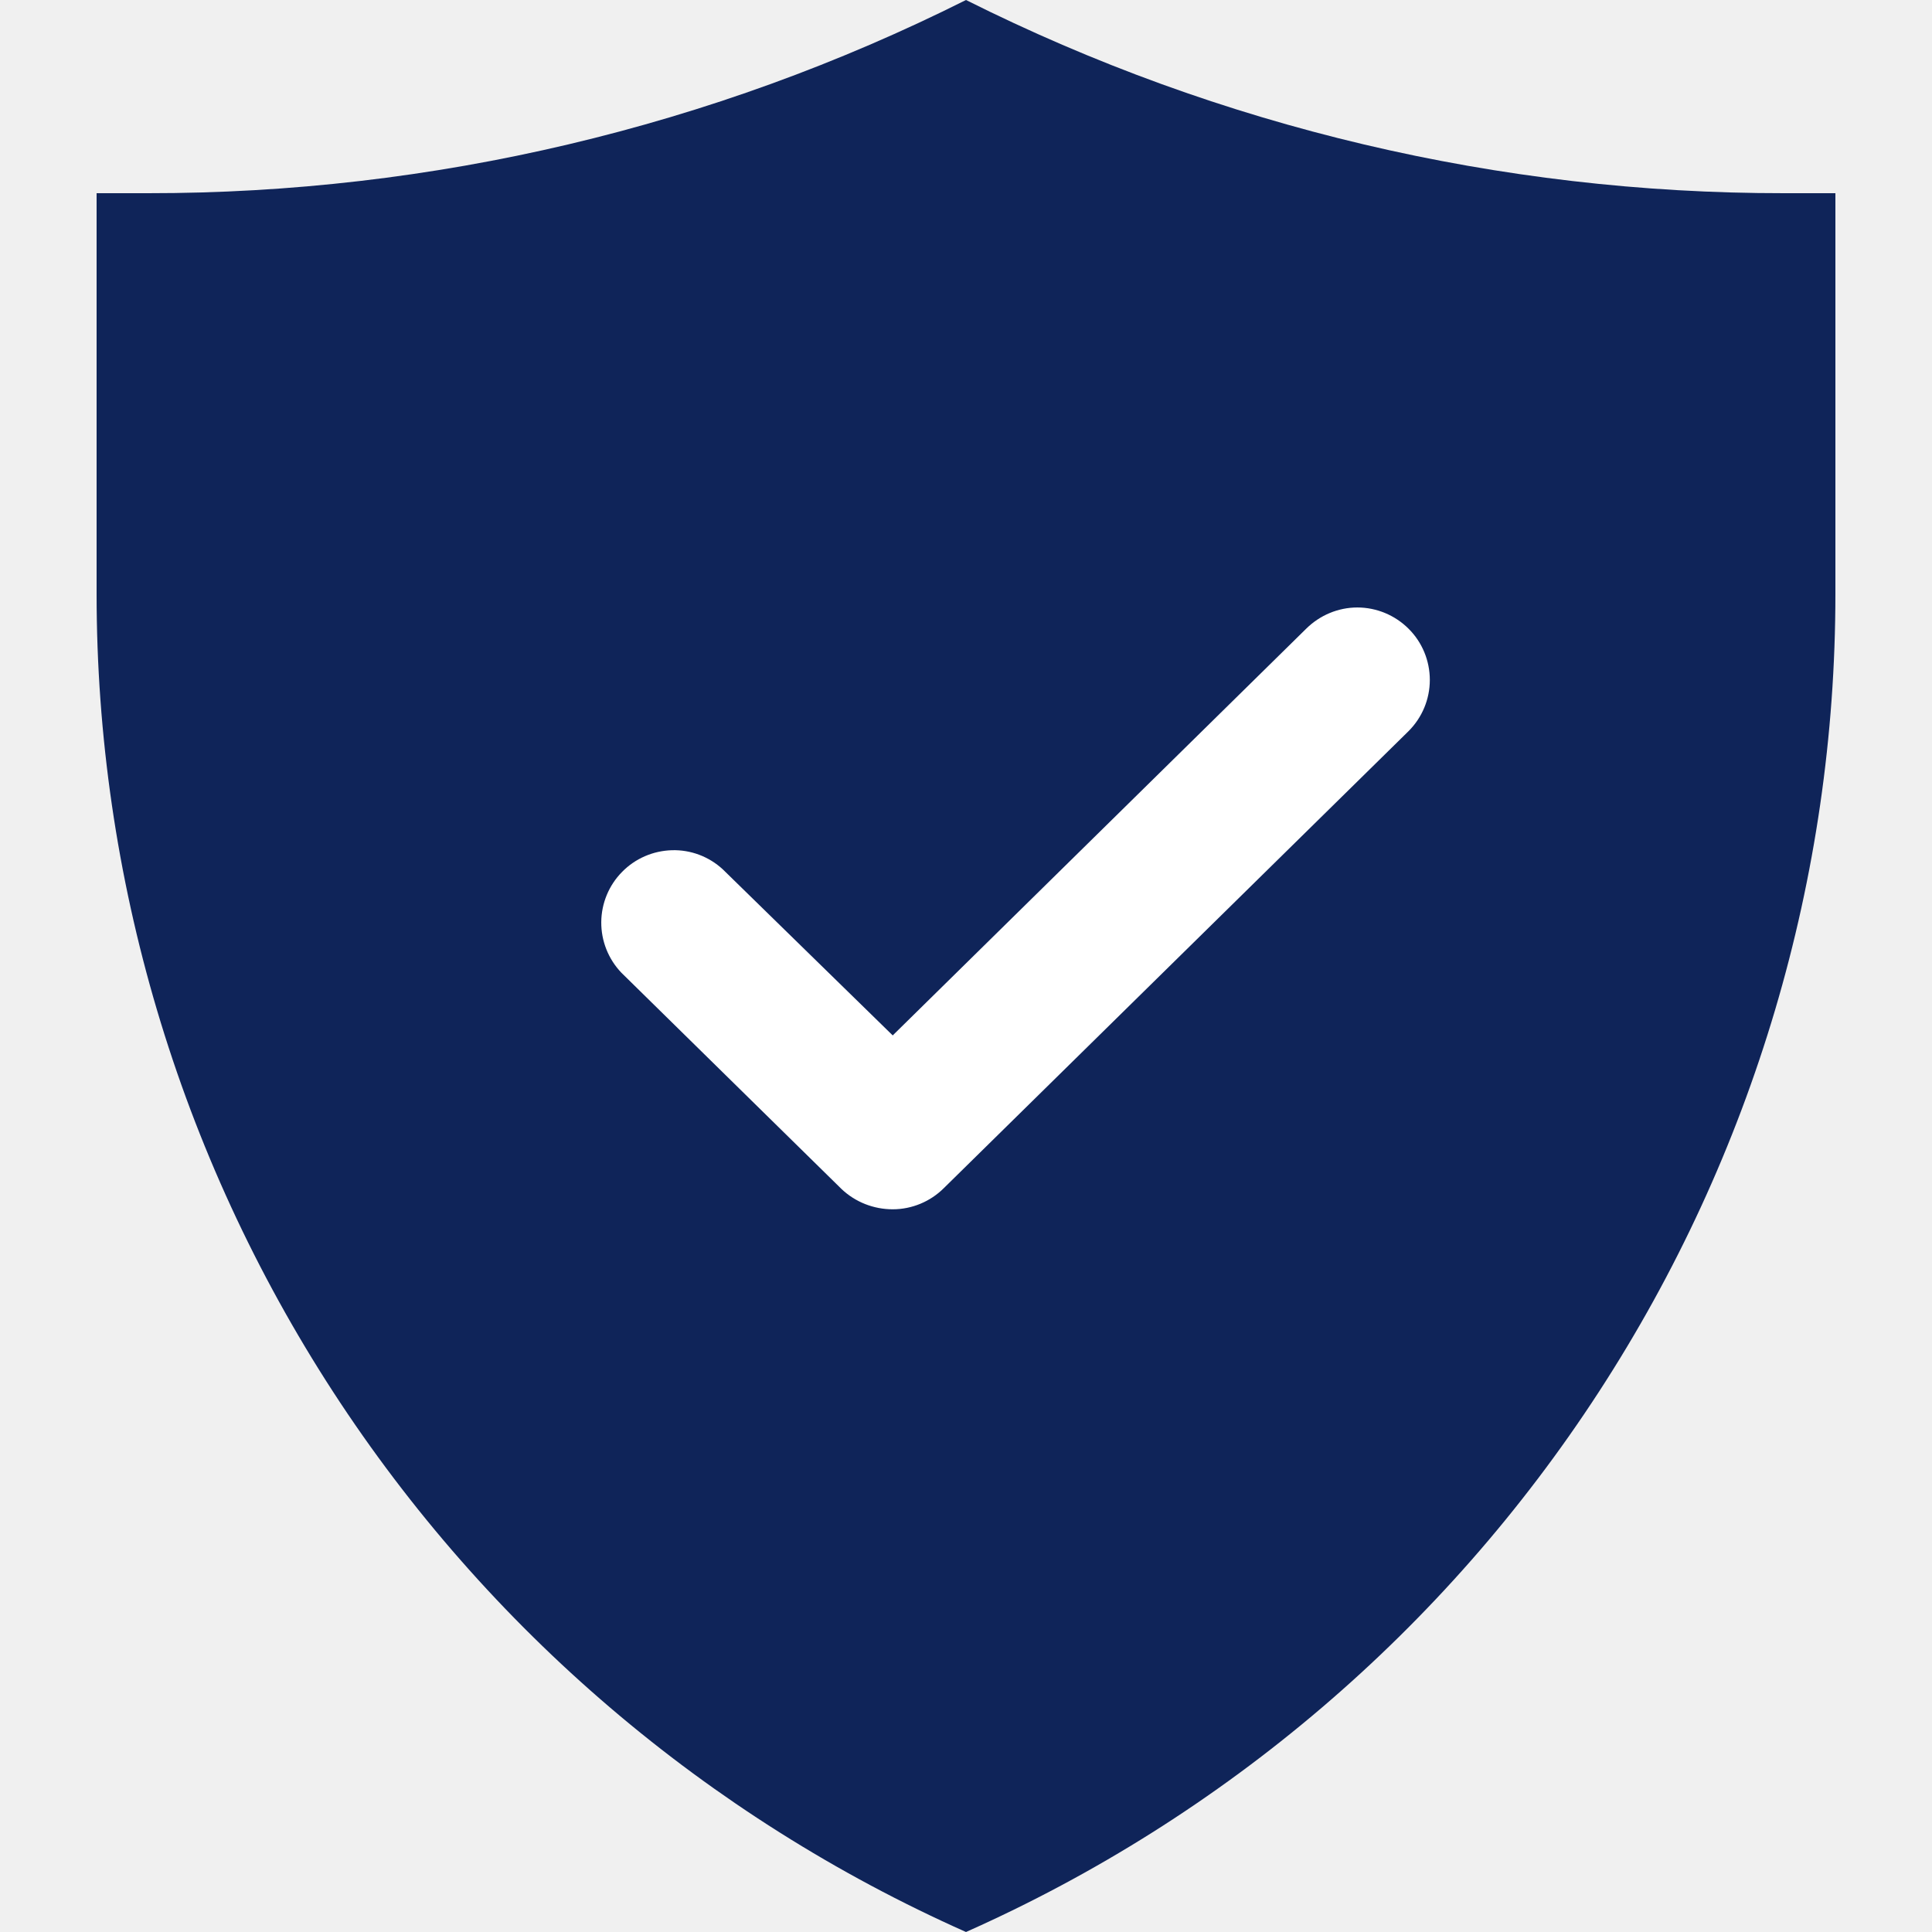
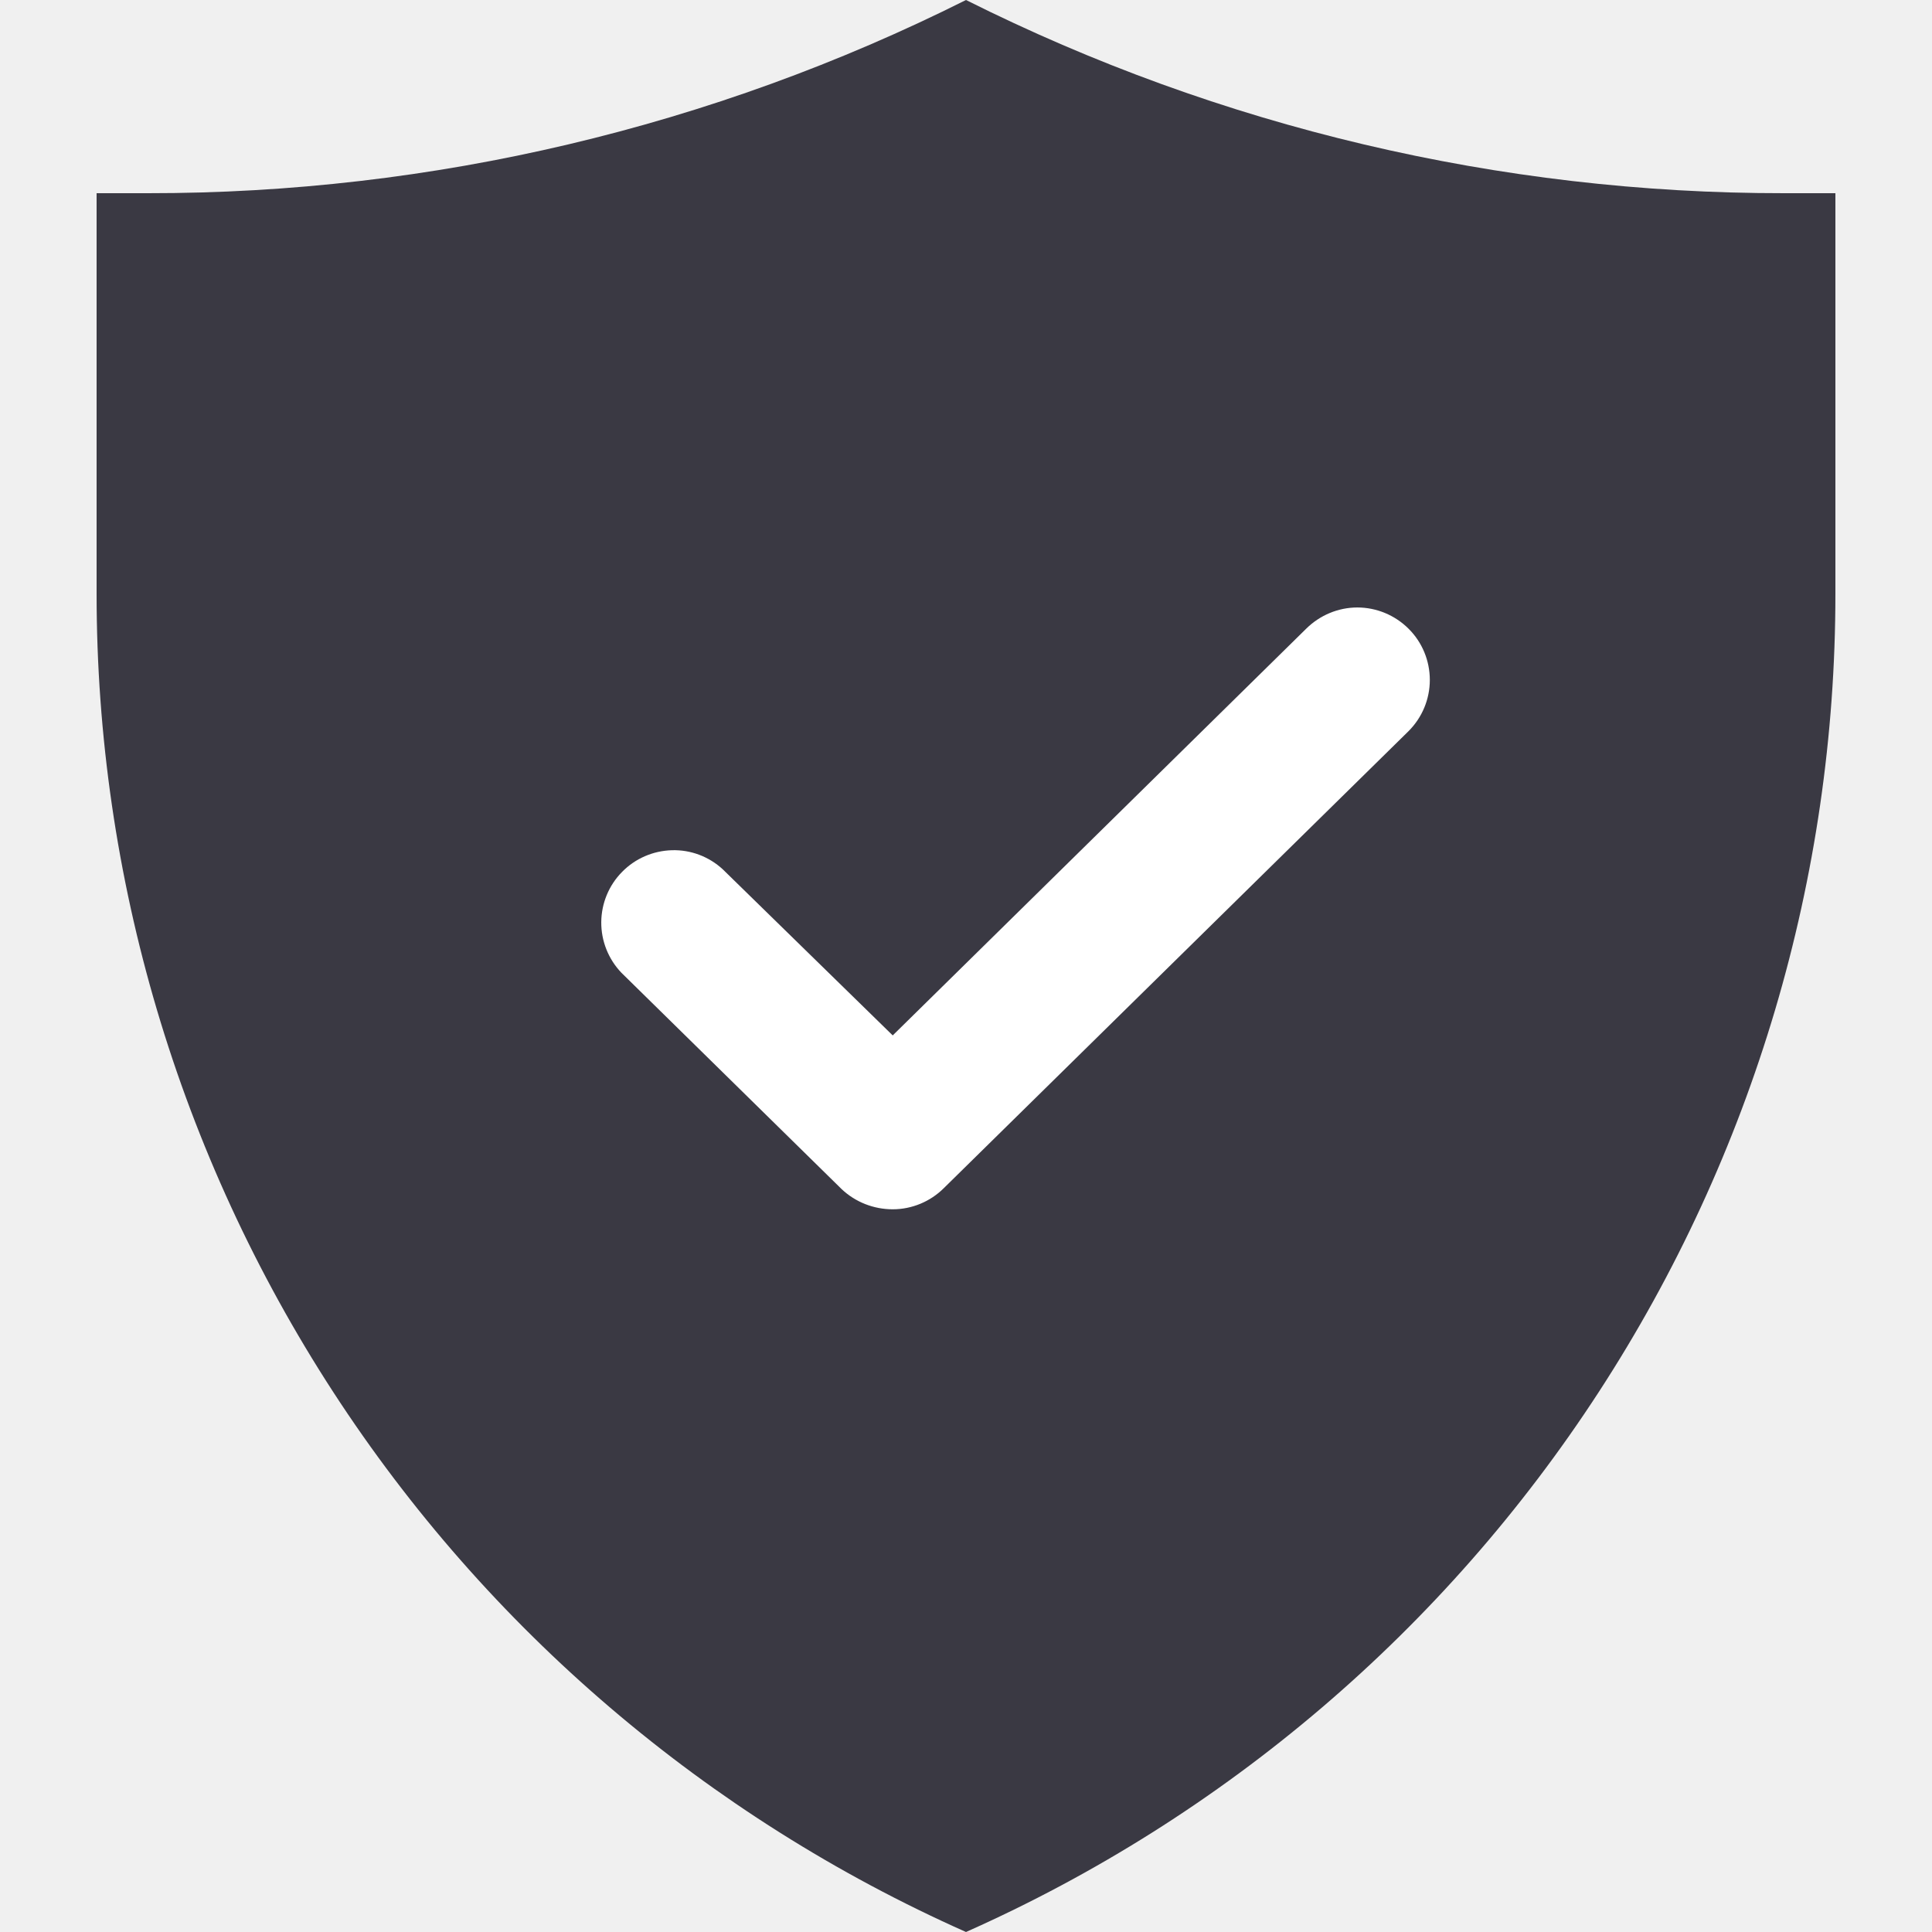
<svg xmlns="http://www.w3.org/2000/svg" width="14" height="14" viewBox="0 0 14 14" fill="none">
  <g clip-path="url(#clip0_4632_25070)">
    <g clip-path="url(#clip1_4632_25070)">
-       <path d="M13.3 1.4V4.305C13.3 6.357 12.705 8.365 11.586 10.086C10.468 11.807 8.875 13.166 7 14C5.125 13.166 3.532 11.807 2.414 10.086C1.296 8.365 0.7 6.357 0.7 4.305V1.4H1.071C3.13 1.402 5.16 0.922 7 0C8.84 0.922 10.871 1.402 12.929 1.4H13.3Z" fill="#0F2459" />
+       <path d="M13.3 1.4V4.305C13.3 6.357 12.705 8.365 11.586 10.086C10.468 11.807 8.875 13.166 7 14C5.125 13.166 3.532 11.807 2.414 10.086C1.296 8.365 0.7 6.357 0.7 4.305V1.4H1.071C3.13 1.402 5.16 0.922 7 0C8.84 0.922 10.871 1.402 12.929 1.4H13.3Z" fill="#3A3943" />
      <path d="M6.469 8.763C6.331 8.763 6.198 8.711 6.098 8.616L4.502 7.048C4.408 6.949 4.356 6.818 4.357 6.682C4.358 6.546 4.412 6.415 4.508 6.318C4.603 6.221 4.732 6.165 4.869 6.161C5.005 6.157 5.137 6.207 5.237 6.299L6.469 7.503L9.465 4.556C9.564 4.458 9.697 4.402 9.836 4.402C9.975 4.402 10.109 4.458 10.207 4.556C10.306 4.654 10.361 4.788 10.361 4.927C10.361 5.066 10.306 5.199 10.207 5.298L6.84 8.609C6.742 8.707 6.608 8.763 6.469 8.763Z" fill="white" />
    </g>
  </g>
  <defs>
    <clipPath id="clip0_4632_25070">
      <rect width="14" height="14" fill="white" />
    </clipPath>
    <clipPath id="clip1_4632_25070">
      <rect width="14" height="14" fill="white" />
    </clipPath>
  </defs>
</svg>
